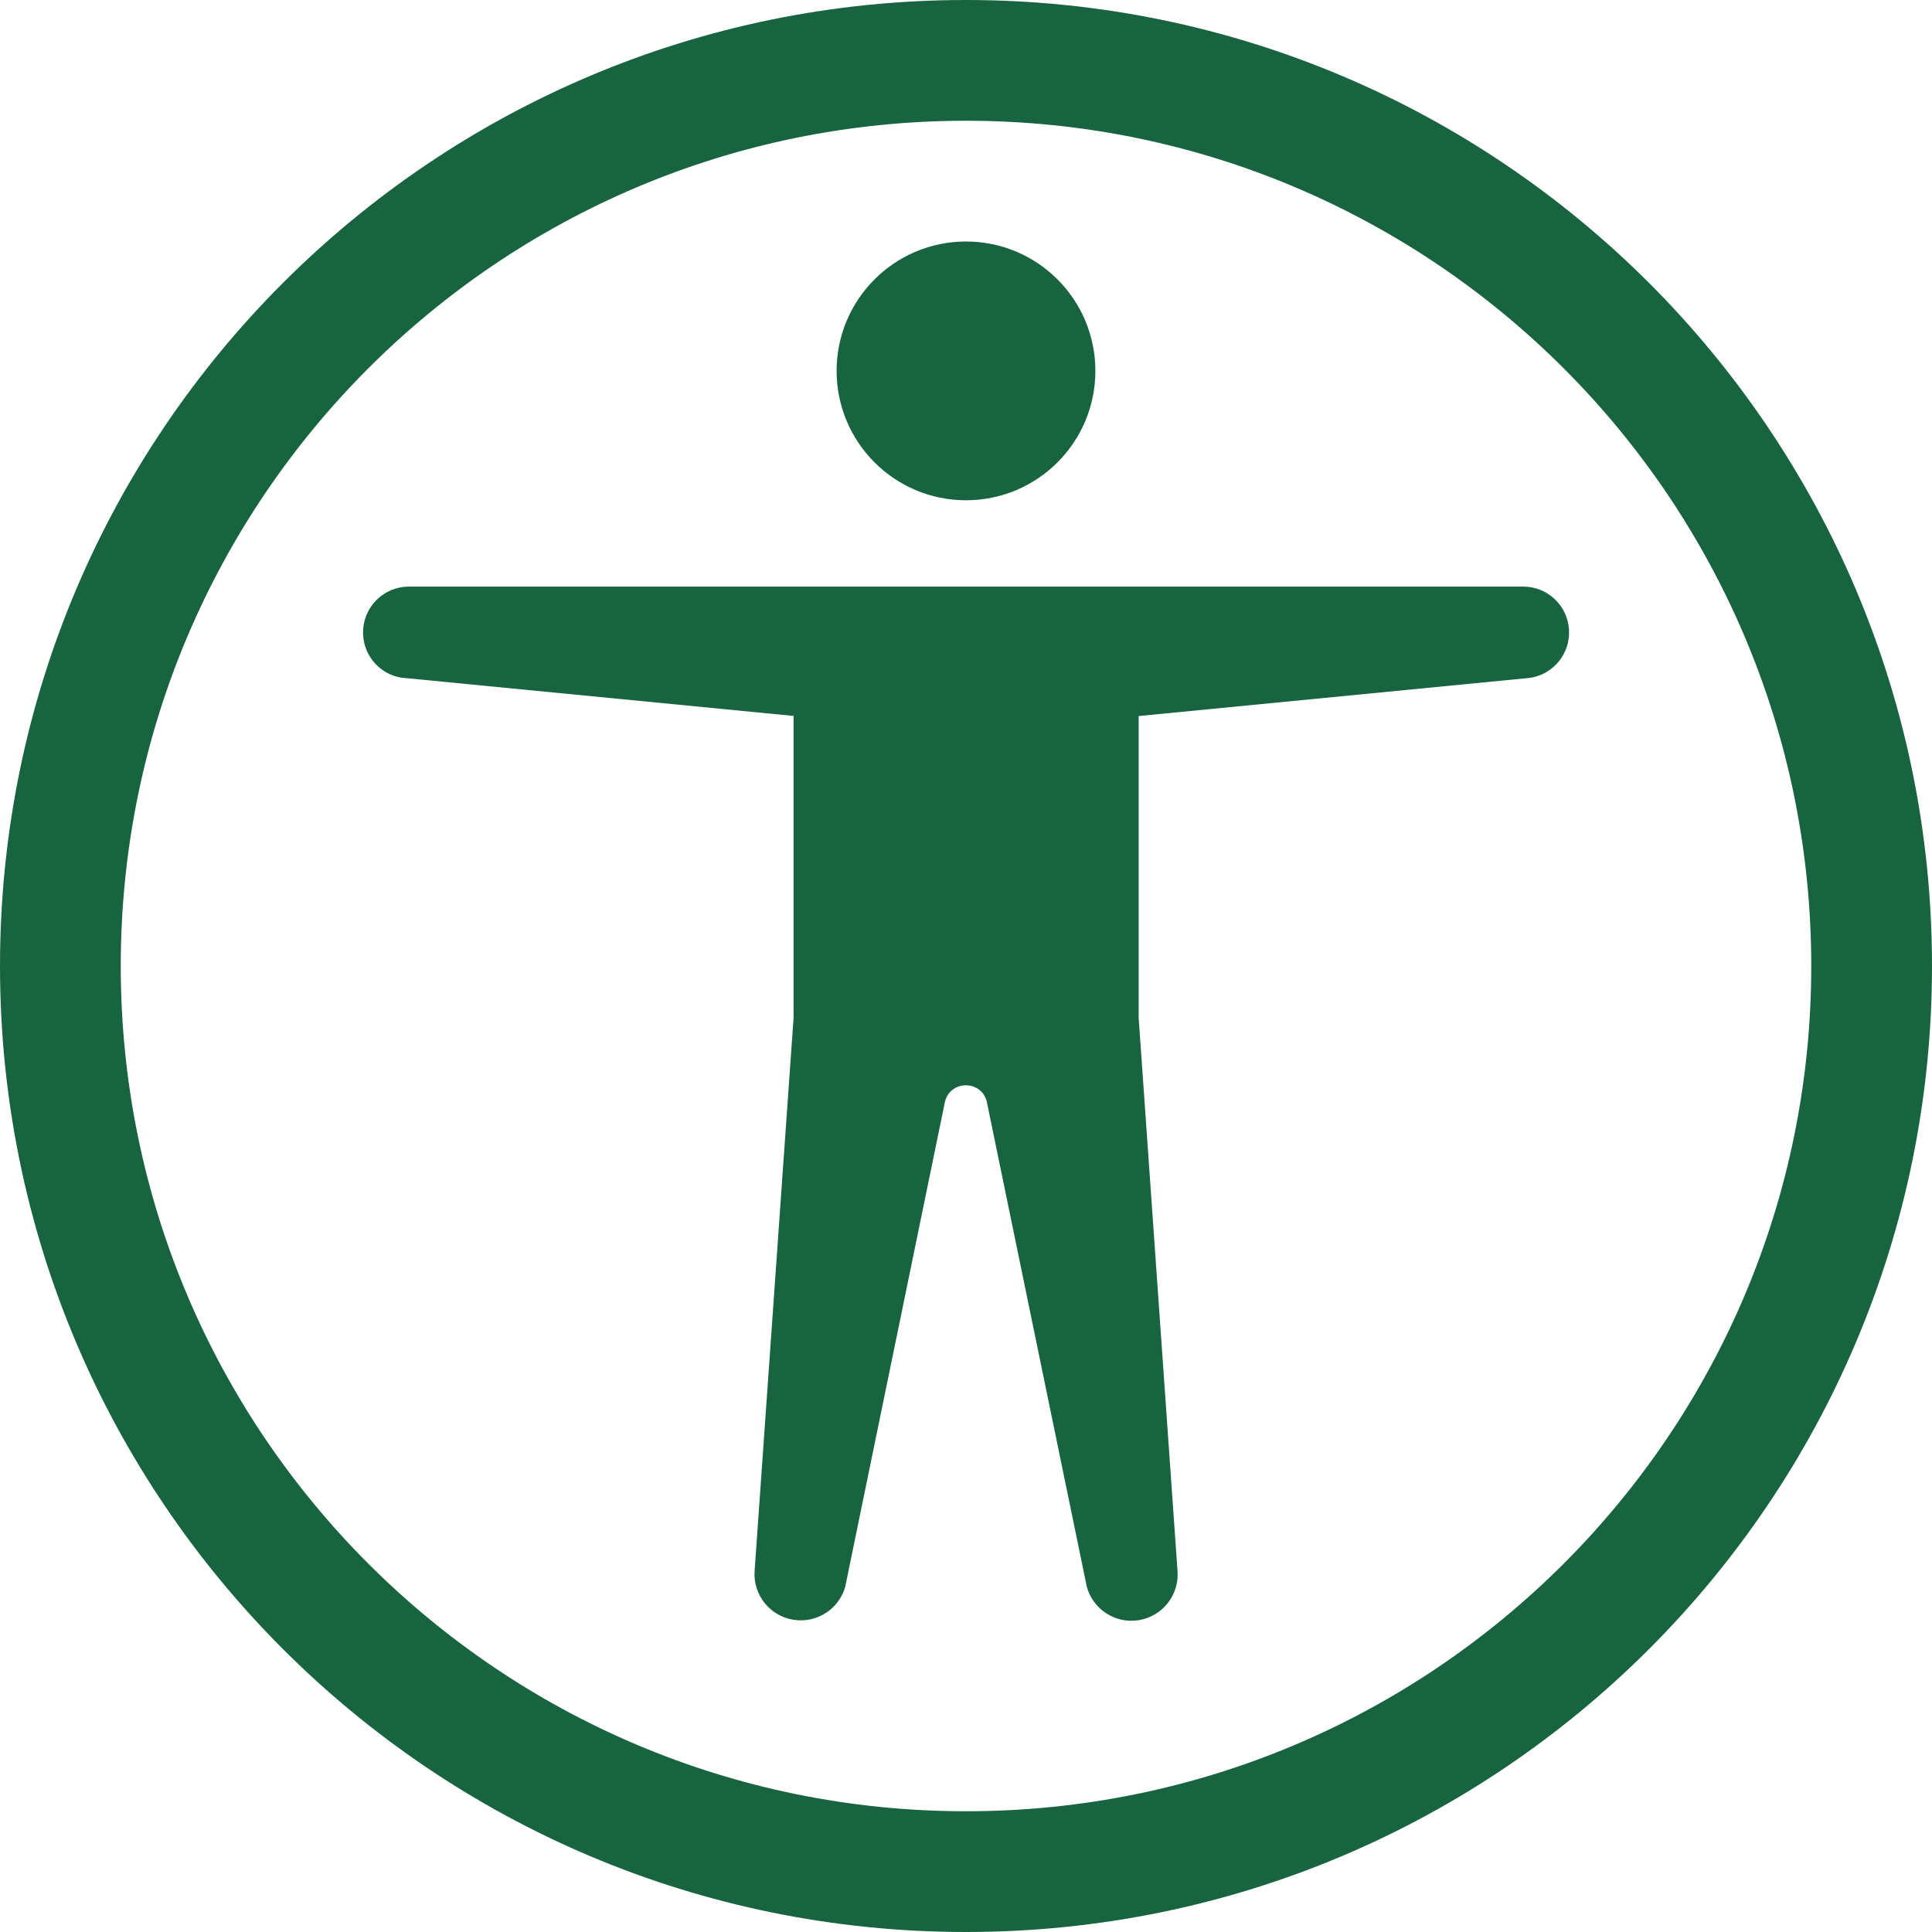
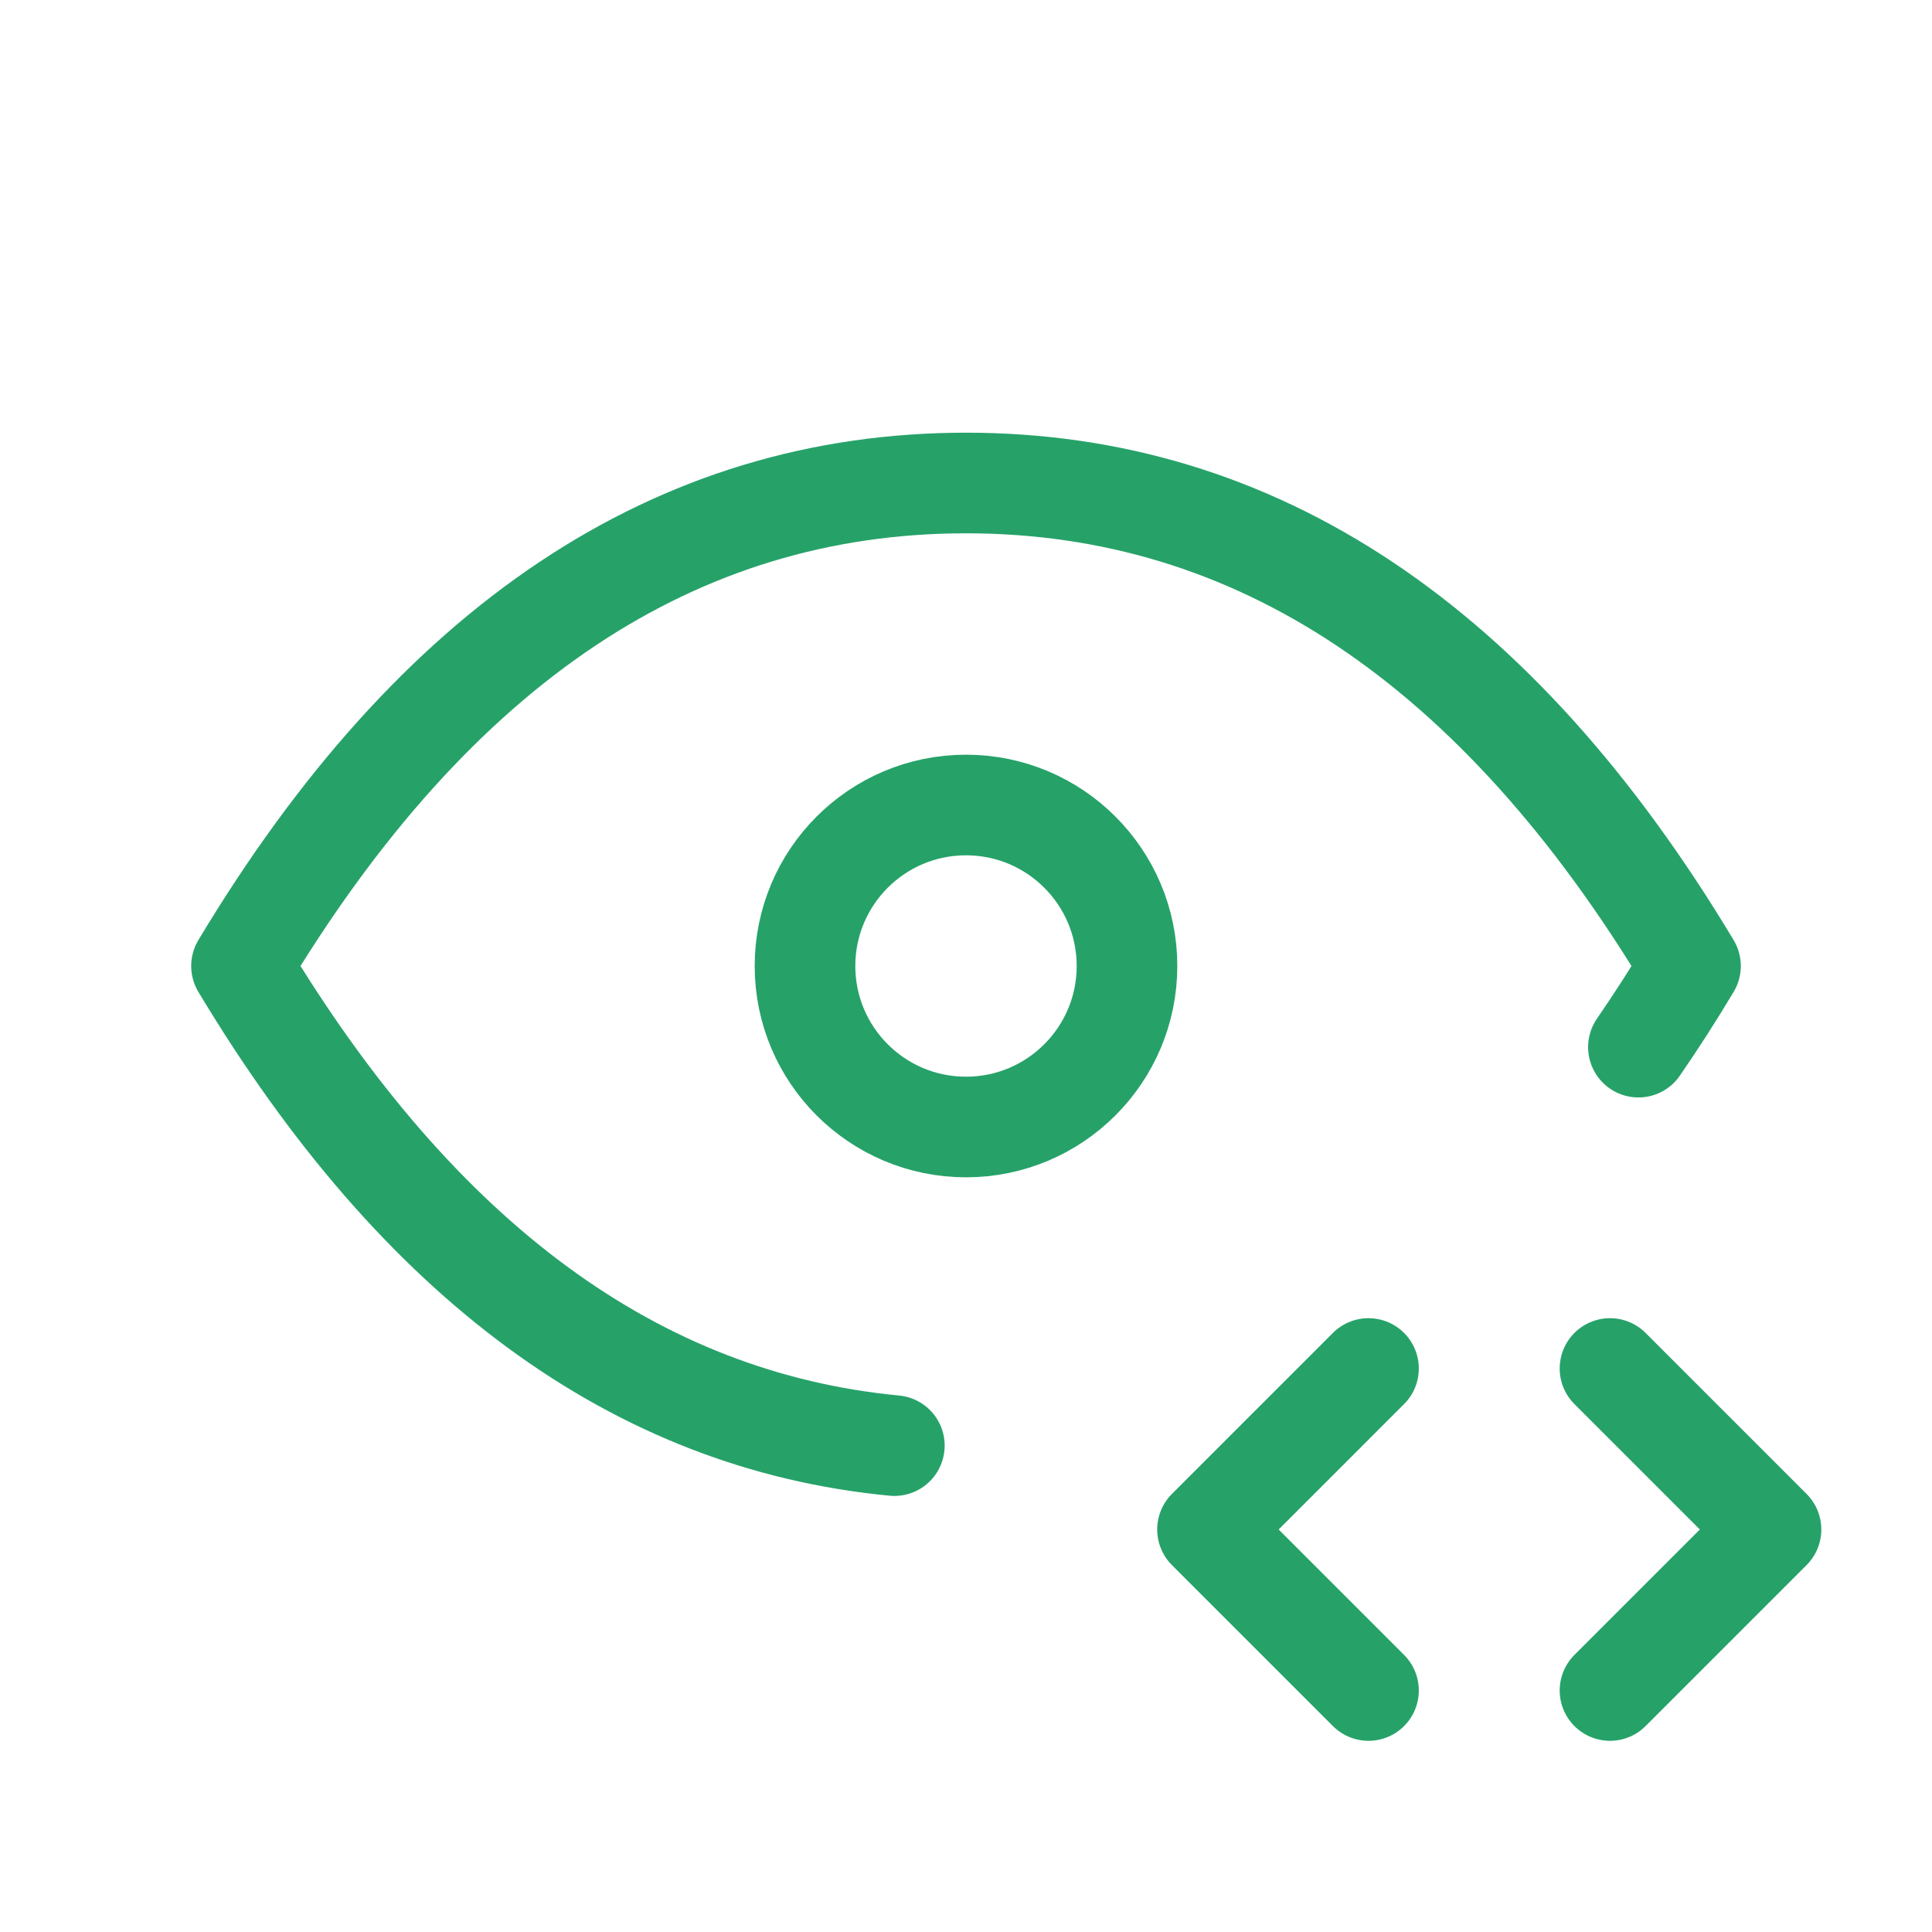
- <svg xmlns="http://www.w3.org/2000/svg" width="16" height="16" fill="#186440" class="bi bi-universal-access-circle" viewBox="0 0 16 16">
-   <path d="M8 4.143A1.071 1.071 0 1 0 8 2a1.071 1.071 0 0 0 0 2.143m-4.668 1.47 3.24.316v2.5l-.323 4.585A.383.383 0 0 0 7 13.14l.826-4.017c.045-.18.301-.18.346 0L9 13.139a.383.383 0 0 0 .752-.125L9.43 8.43v-2.5l3.239-.316a.38.38 0 0 0-.047-.756H3.379a.38.38 0 0 0-.047.756Z" />
-   <path d="M8 0a8 8 0 1 0 0 16A8 8 0 0 0 8 0M1 8a7 7 0 1 1 14 0A7 7 0 0 1 1 8" />
+ <svg xmlns="http://www.w3.org/2000/svg" width="68" height="68" viewBox="0 0 24 24" fill="none" stroke="#26a269" stroke-width="1.25" stroke-linecap="round" stroke-linejoin="round">
+   <path d="M10 12a2 2 0 1 0 4 0a2 2 0 0 0 -4 0" />
+   <path d="M11.11 17.958c-3.209 -.307 -5.91 -2.293 -8.11 -5.958c2.4 -4 5.4 -6 9 -6c3.6 0 6.6 2 9 6c-.21 .352 -.427 .688 -.647 1.008" />
+   <path d="M20 21l2 -2l-2 -2" />
+   <path d="M17 17l-2 2l2 2" />
</svg>
